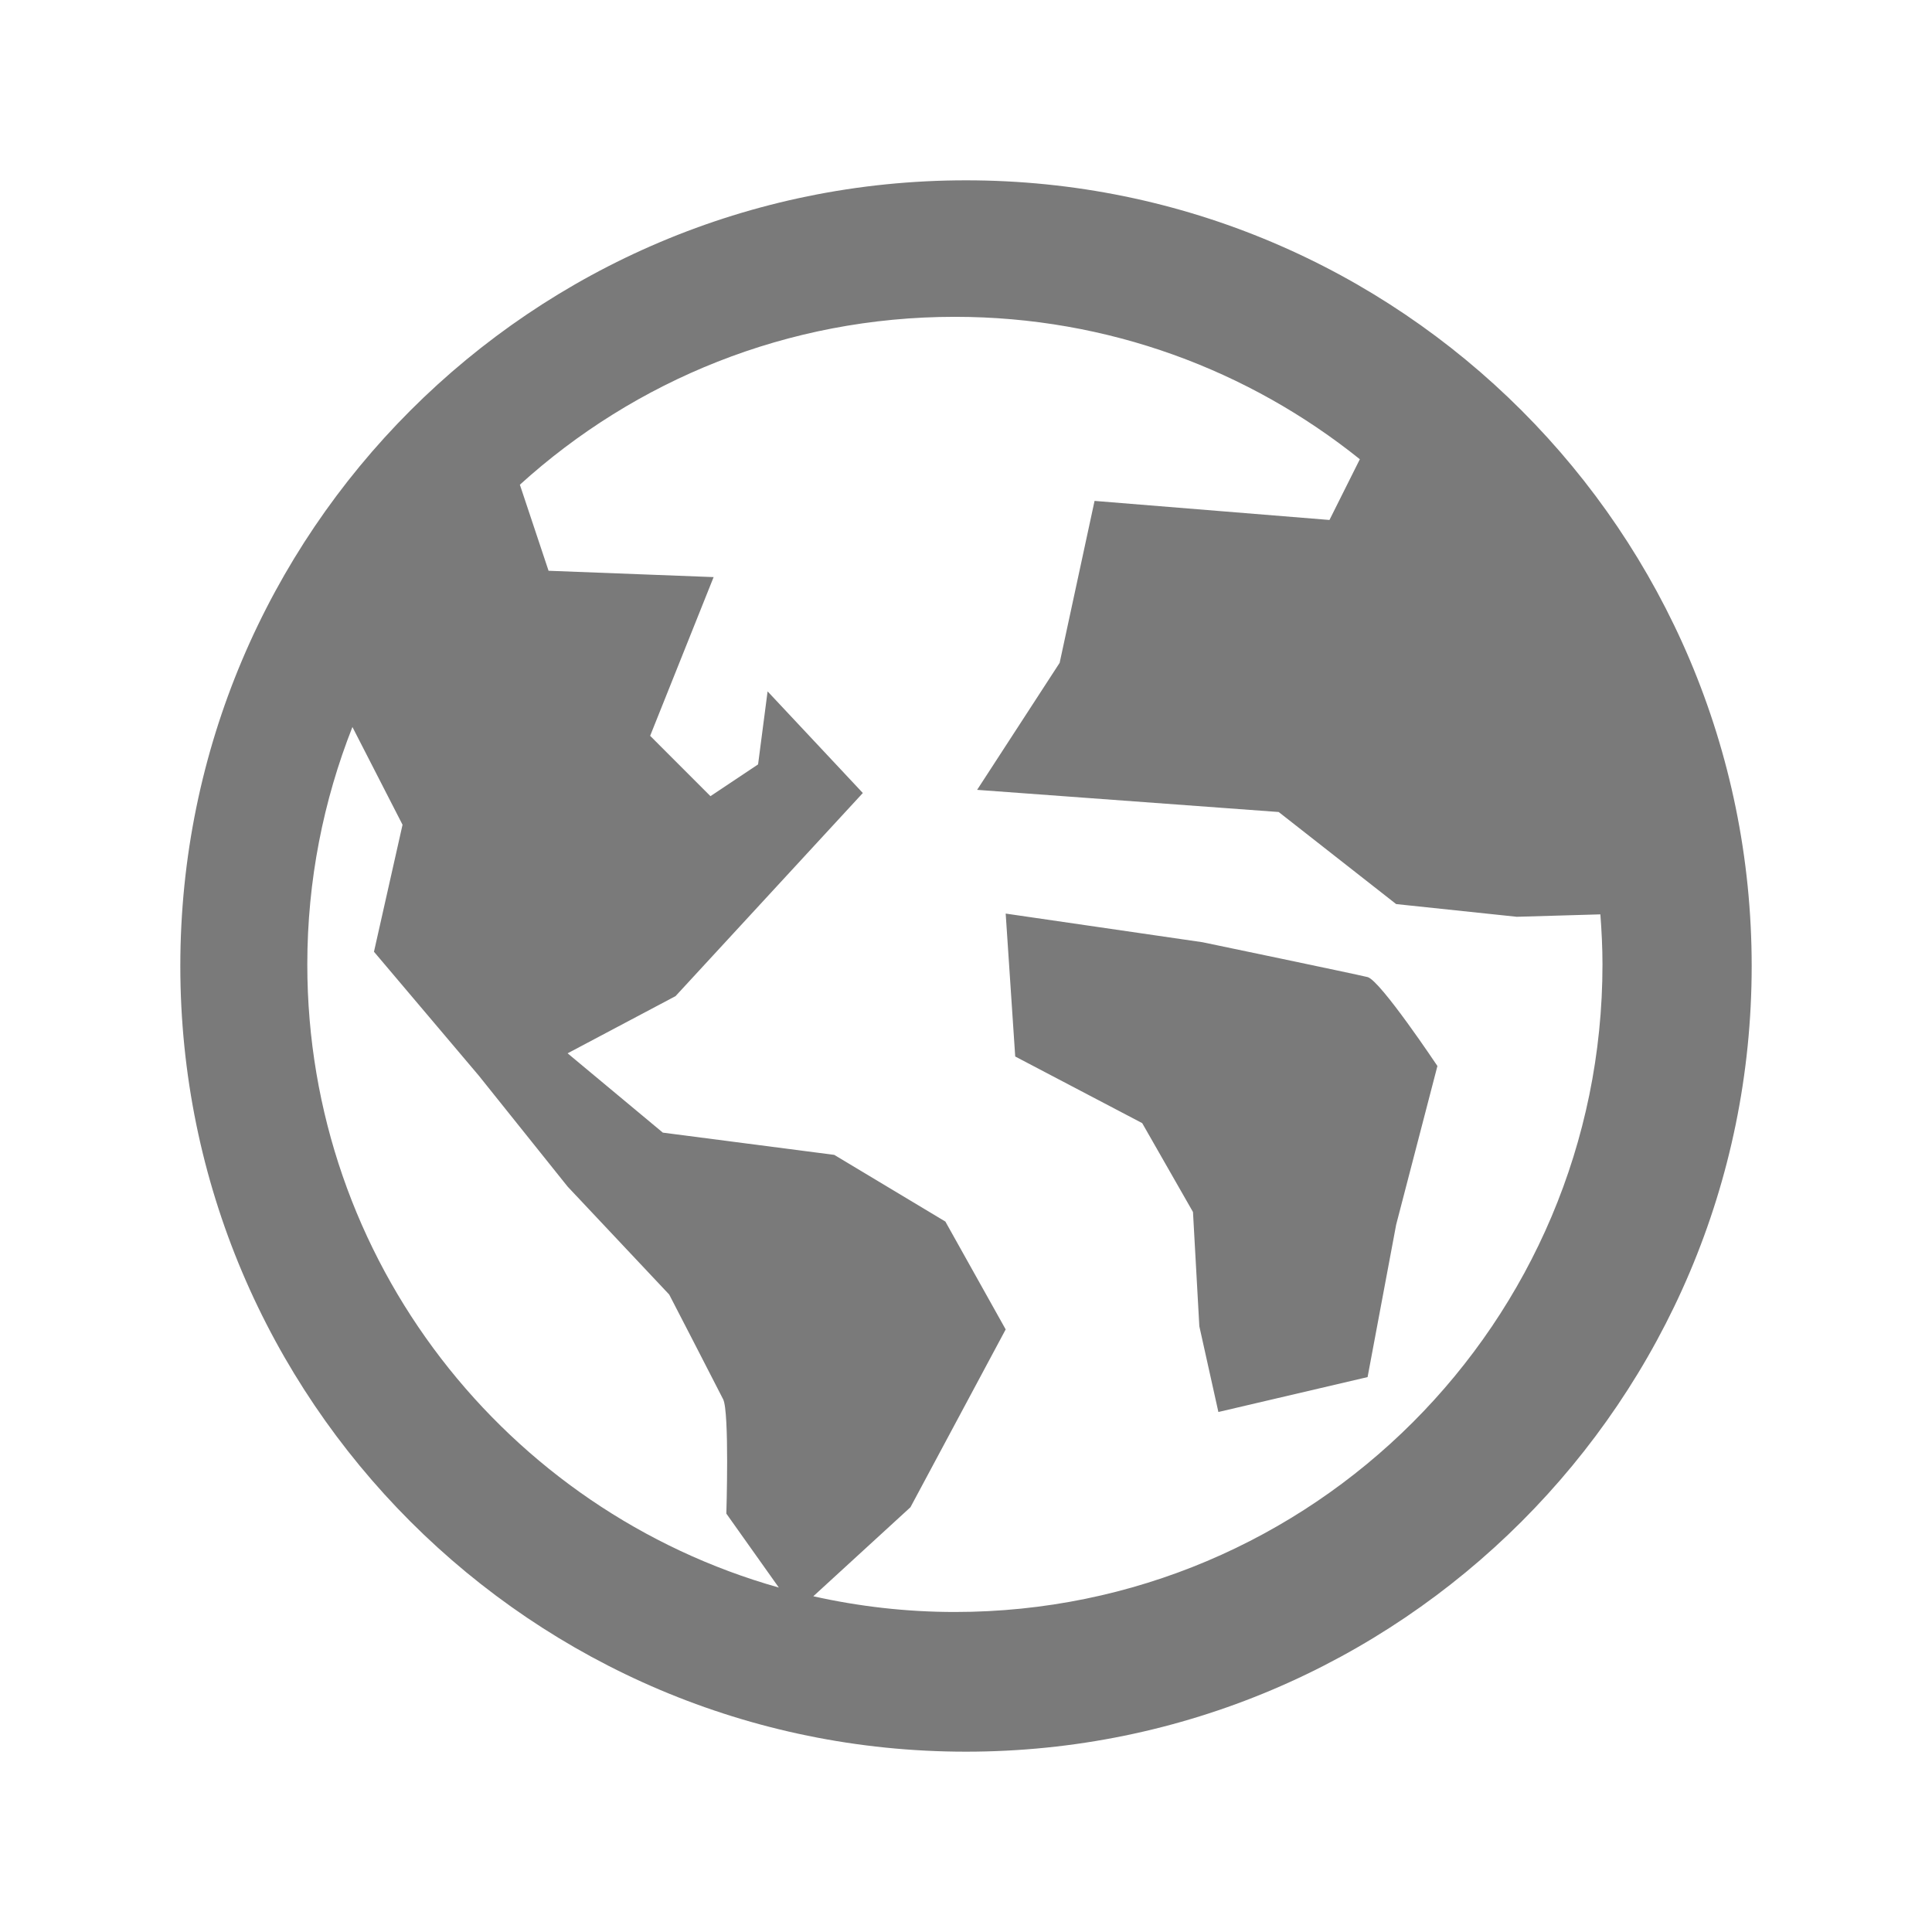
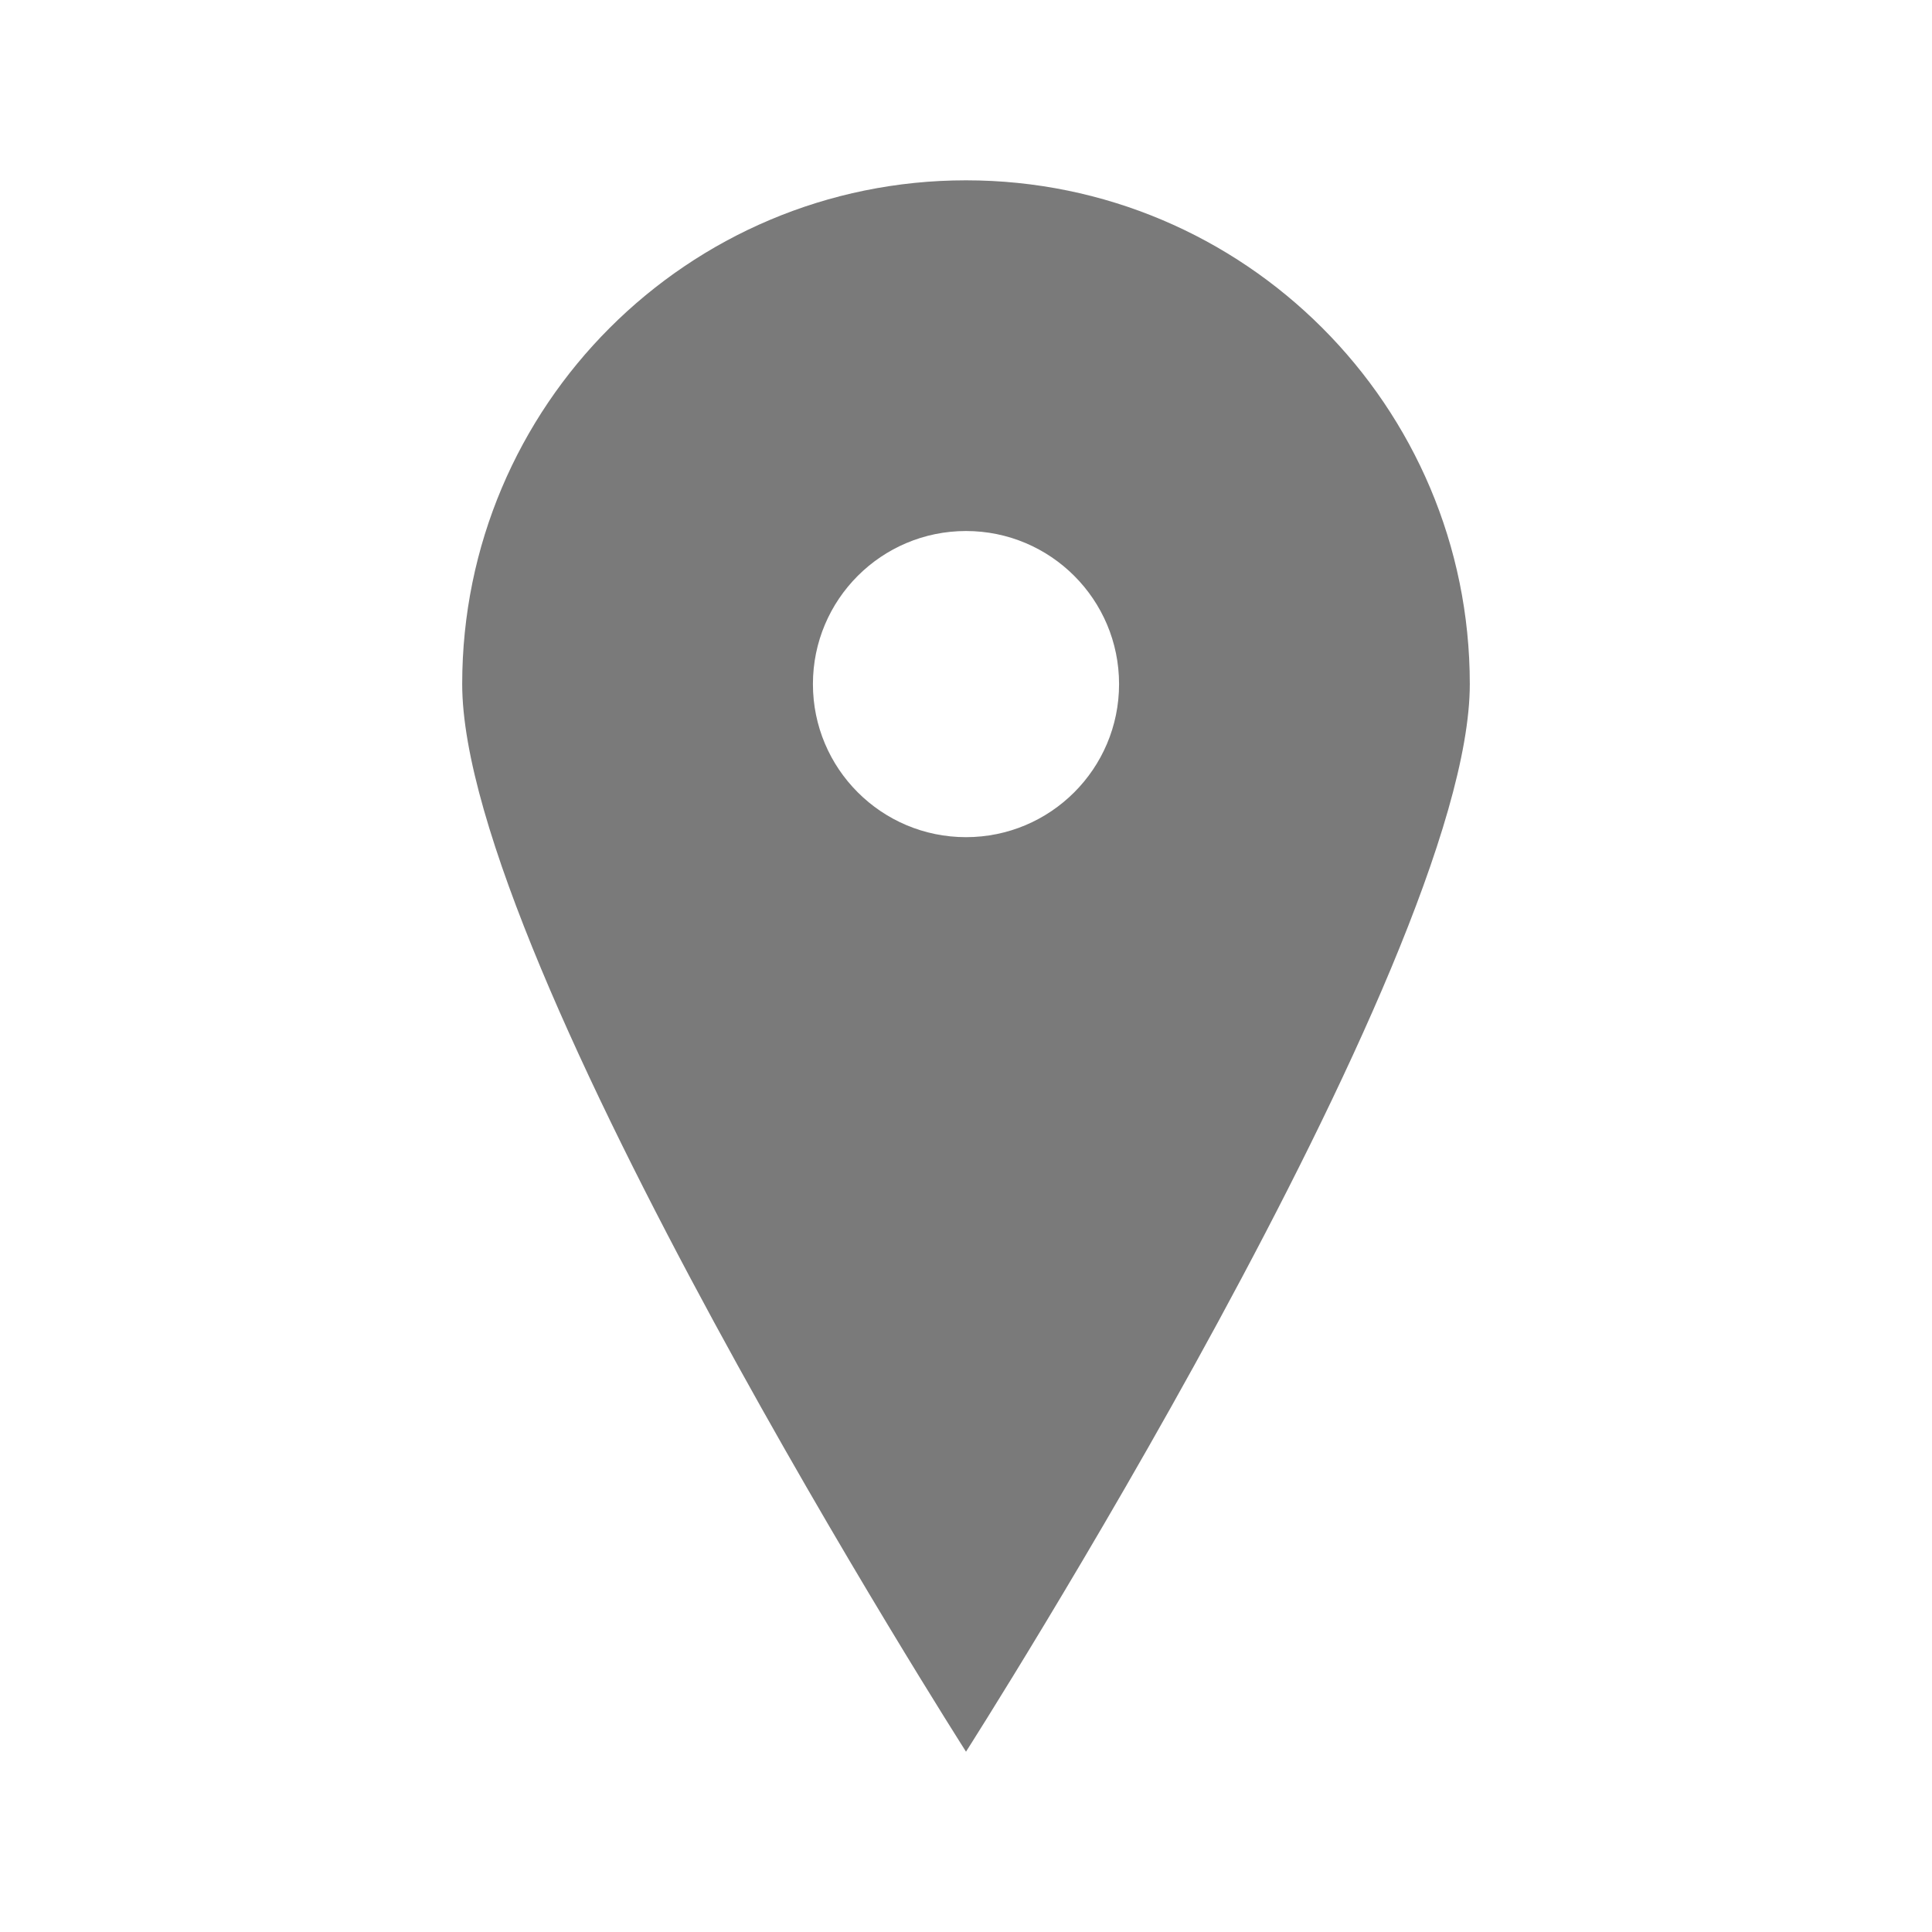
<svg xmlns="http://www.w3.org/2000/svg" version="1.1" id="Layer_1" x="0px" y="0px" width="150px" height="150px" viewBox="0 0 150 150" enable-background="new 0 0 150 150" xml:space="preserve">
-   <g>
-     <g>
-       <path fill="#7A7A7A" d="M75,14c-33.689,0-61,27.311-61,61.002C14,108.691,41.311,136,75,136s61-27.309,61-60.998    C136,41.311,108.689,14,75,14z M23.859,74.879c0-6.51,1.251-12.725,3.503-18.435l3.891,7.589l-2.218,9.86l8.133,9.612l6.902,8.622    l7.886,8.38c0,0,3.698,7.152,4.19,8.135c0.493,0.986,0.247,8.874,0.247,8.874l4.076,5.742    C39.345,117.302,23.859,97.906,23.859,74.879z M74.137,125.154c-3.778,0-7.453-0.43-10.992-1.22l7.542-6.912l7.394-13.806    l-4.683-8.375l-8.626-5.177l-13.309-1.727l-7.394-6.158l8.38-4.44L66.99,61.569l-7.394-7.891l-0.739,5.67l-3.697,2.466    l-4.683-4.685l4.929-12.323L42.59,44.314l-2.227-6.681c8.925-8.099,20.773-13.035,33.774-13.035    c11.902,0,22.83,4.145,31.441,11.057l-2.358,4.715l-18.239-1.48l-2.71,12.572l-6.408,9.862l23.414,1.72l9.119,7.148l9.365,0.987    l6.491-0.188c0.098,1.284,0.164,2.577,0.164,3.886C124.416,102.646,101.905,125.154,74.137,125.154z M106.178,75.86    c-0.986-0.243-12.816-2.706-12.816-2.706l-15.281-2.224l0.74,11.097l9.859,5.172l3.943,6.901l0.493,8.871l1.479,6.656l11.584-2.71    l2.218-11.831l3.204-12.321C111.6,82.766,107.164,76.109,106.178,75.86z" />
-     </g>
-   </g>
+   <path fill-rule="evenodd" clip-rule="evenodd" fill="#7A7A7A" d="M75,14c-21.603,0-39.115,17.507-39.115,39.112  C35.885,74.718,75,136,75,136s39.115-61.282,39.115-82.888C114.115,31.507,96.601,14,75,14z M75,64.997  c-6.563,0-11.885-5.319-11.885-11.885c0-6.562,5.322-11.884,11.885-11.884s11.884,5.322,11.884,11.884  C86.884,59.677,81.563,64.997,75,64.997z" />
</svg>
